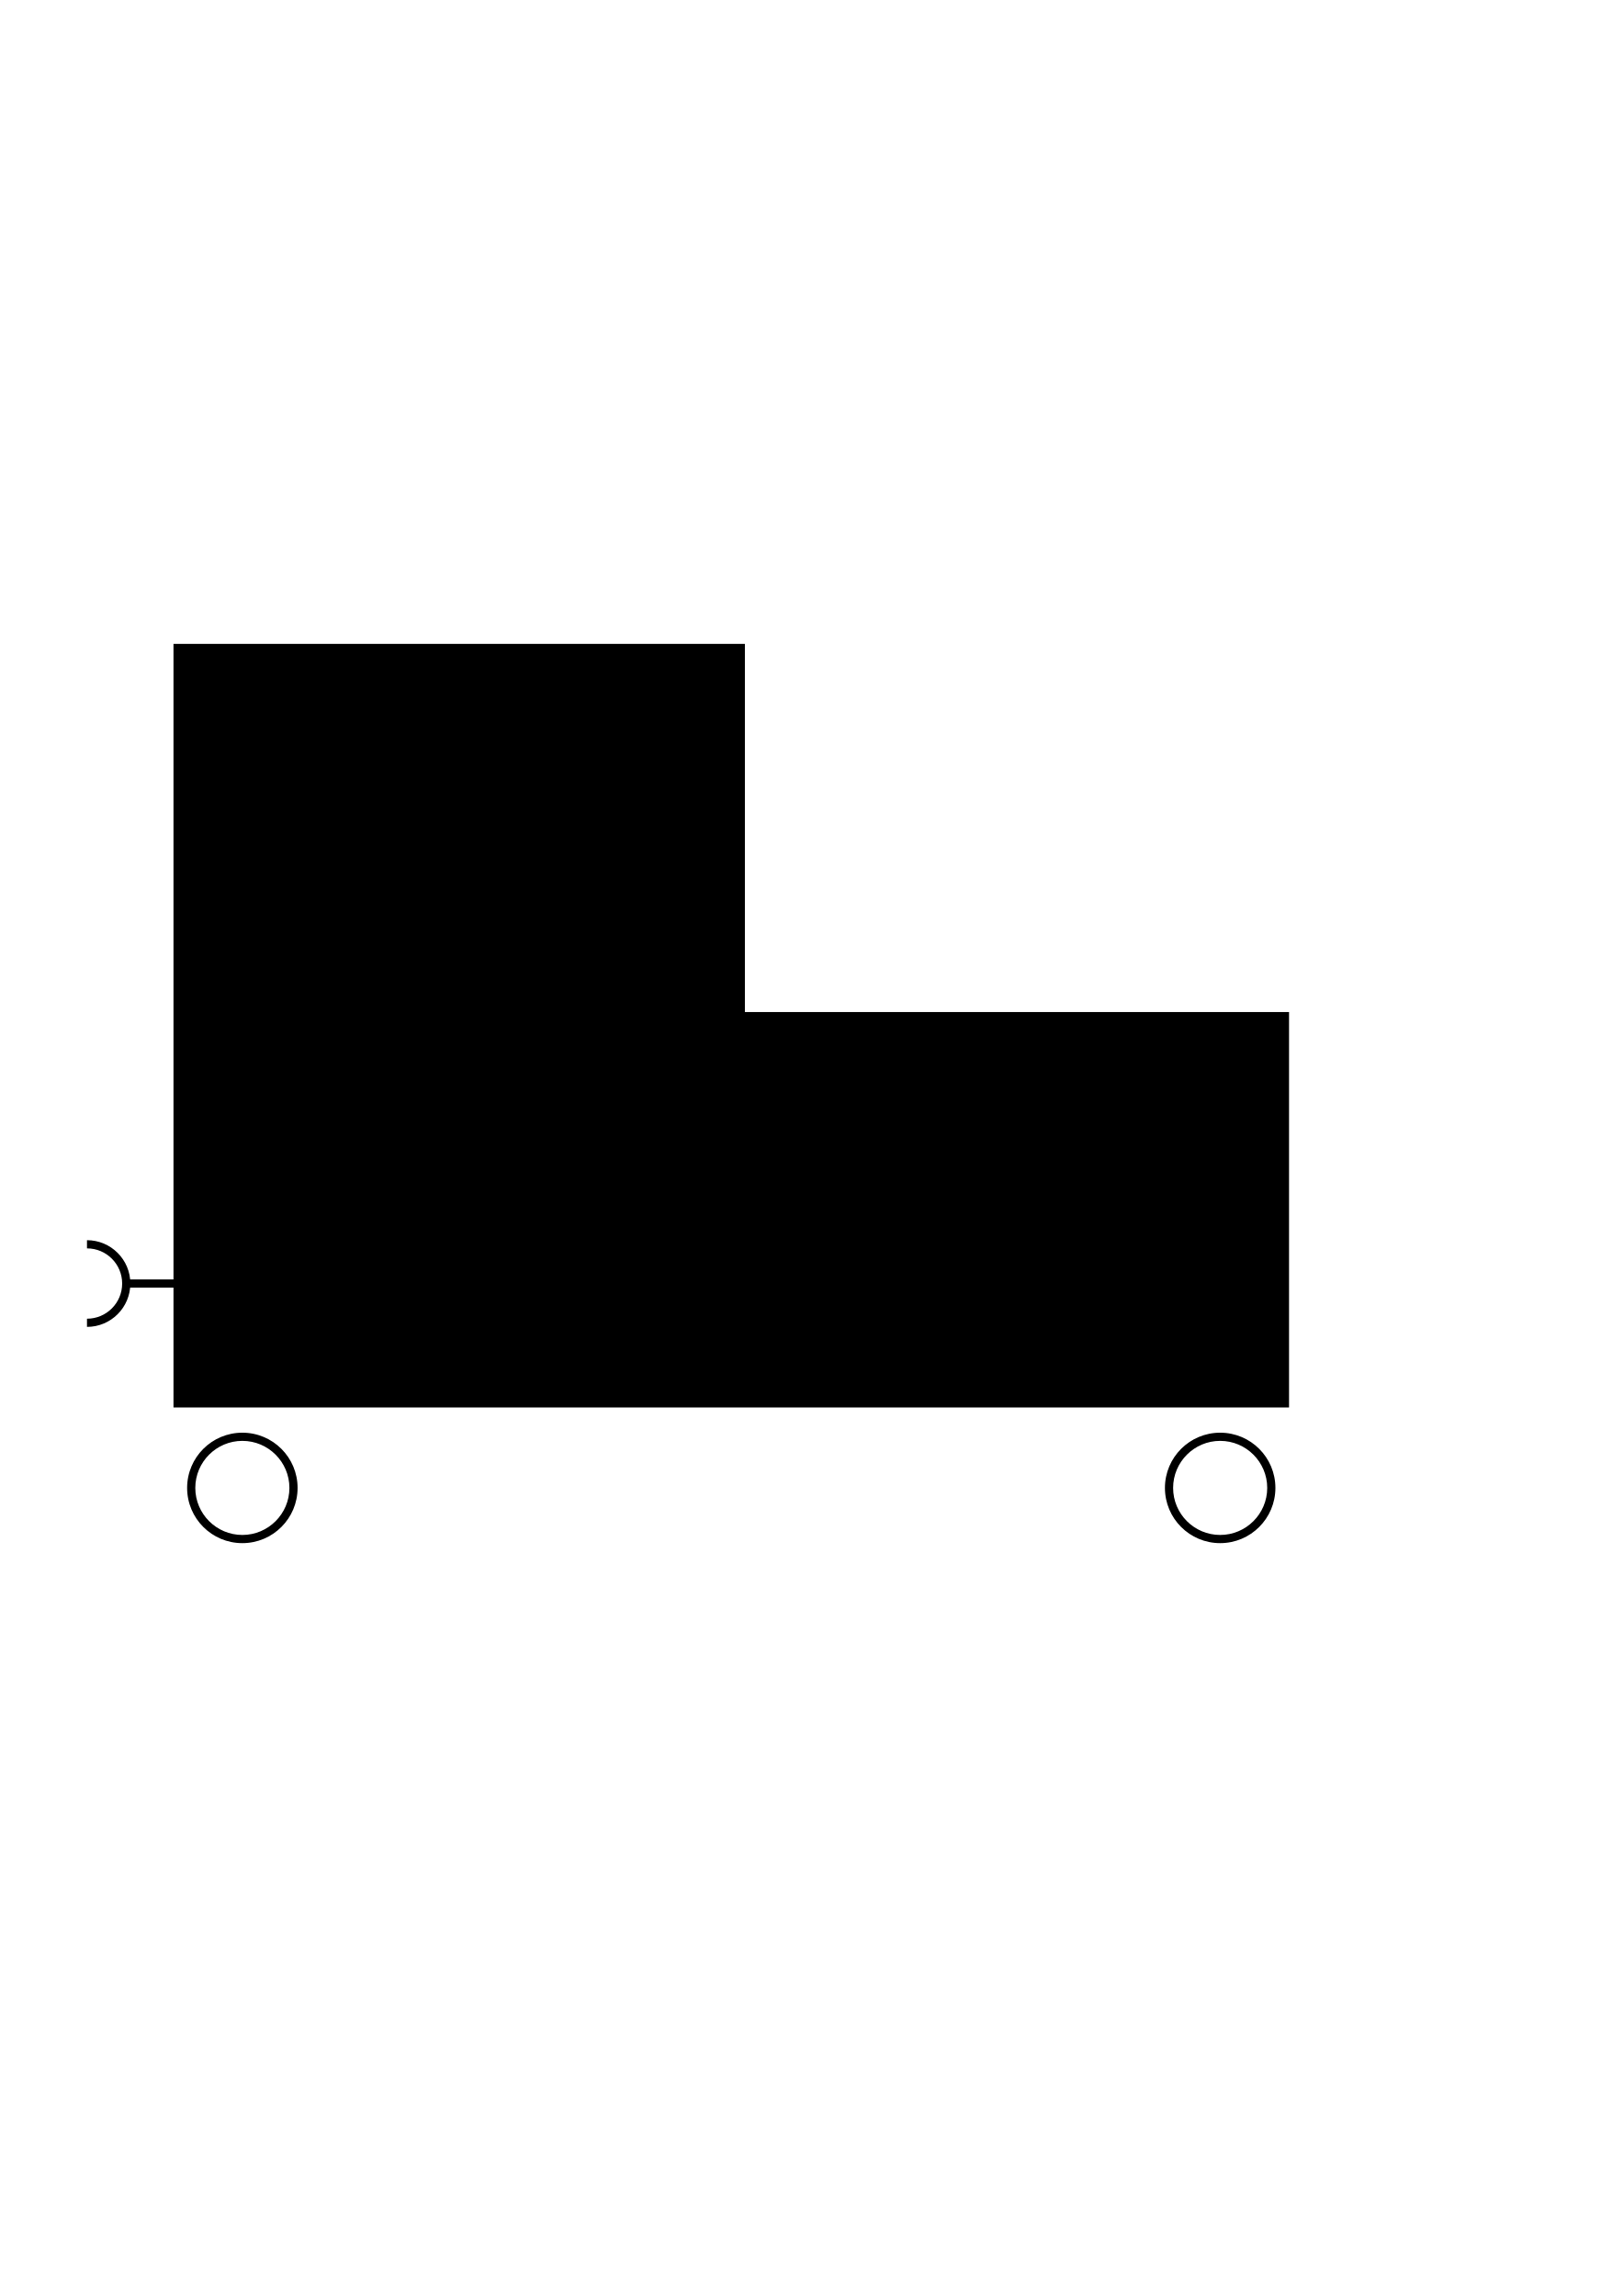
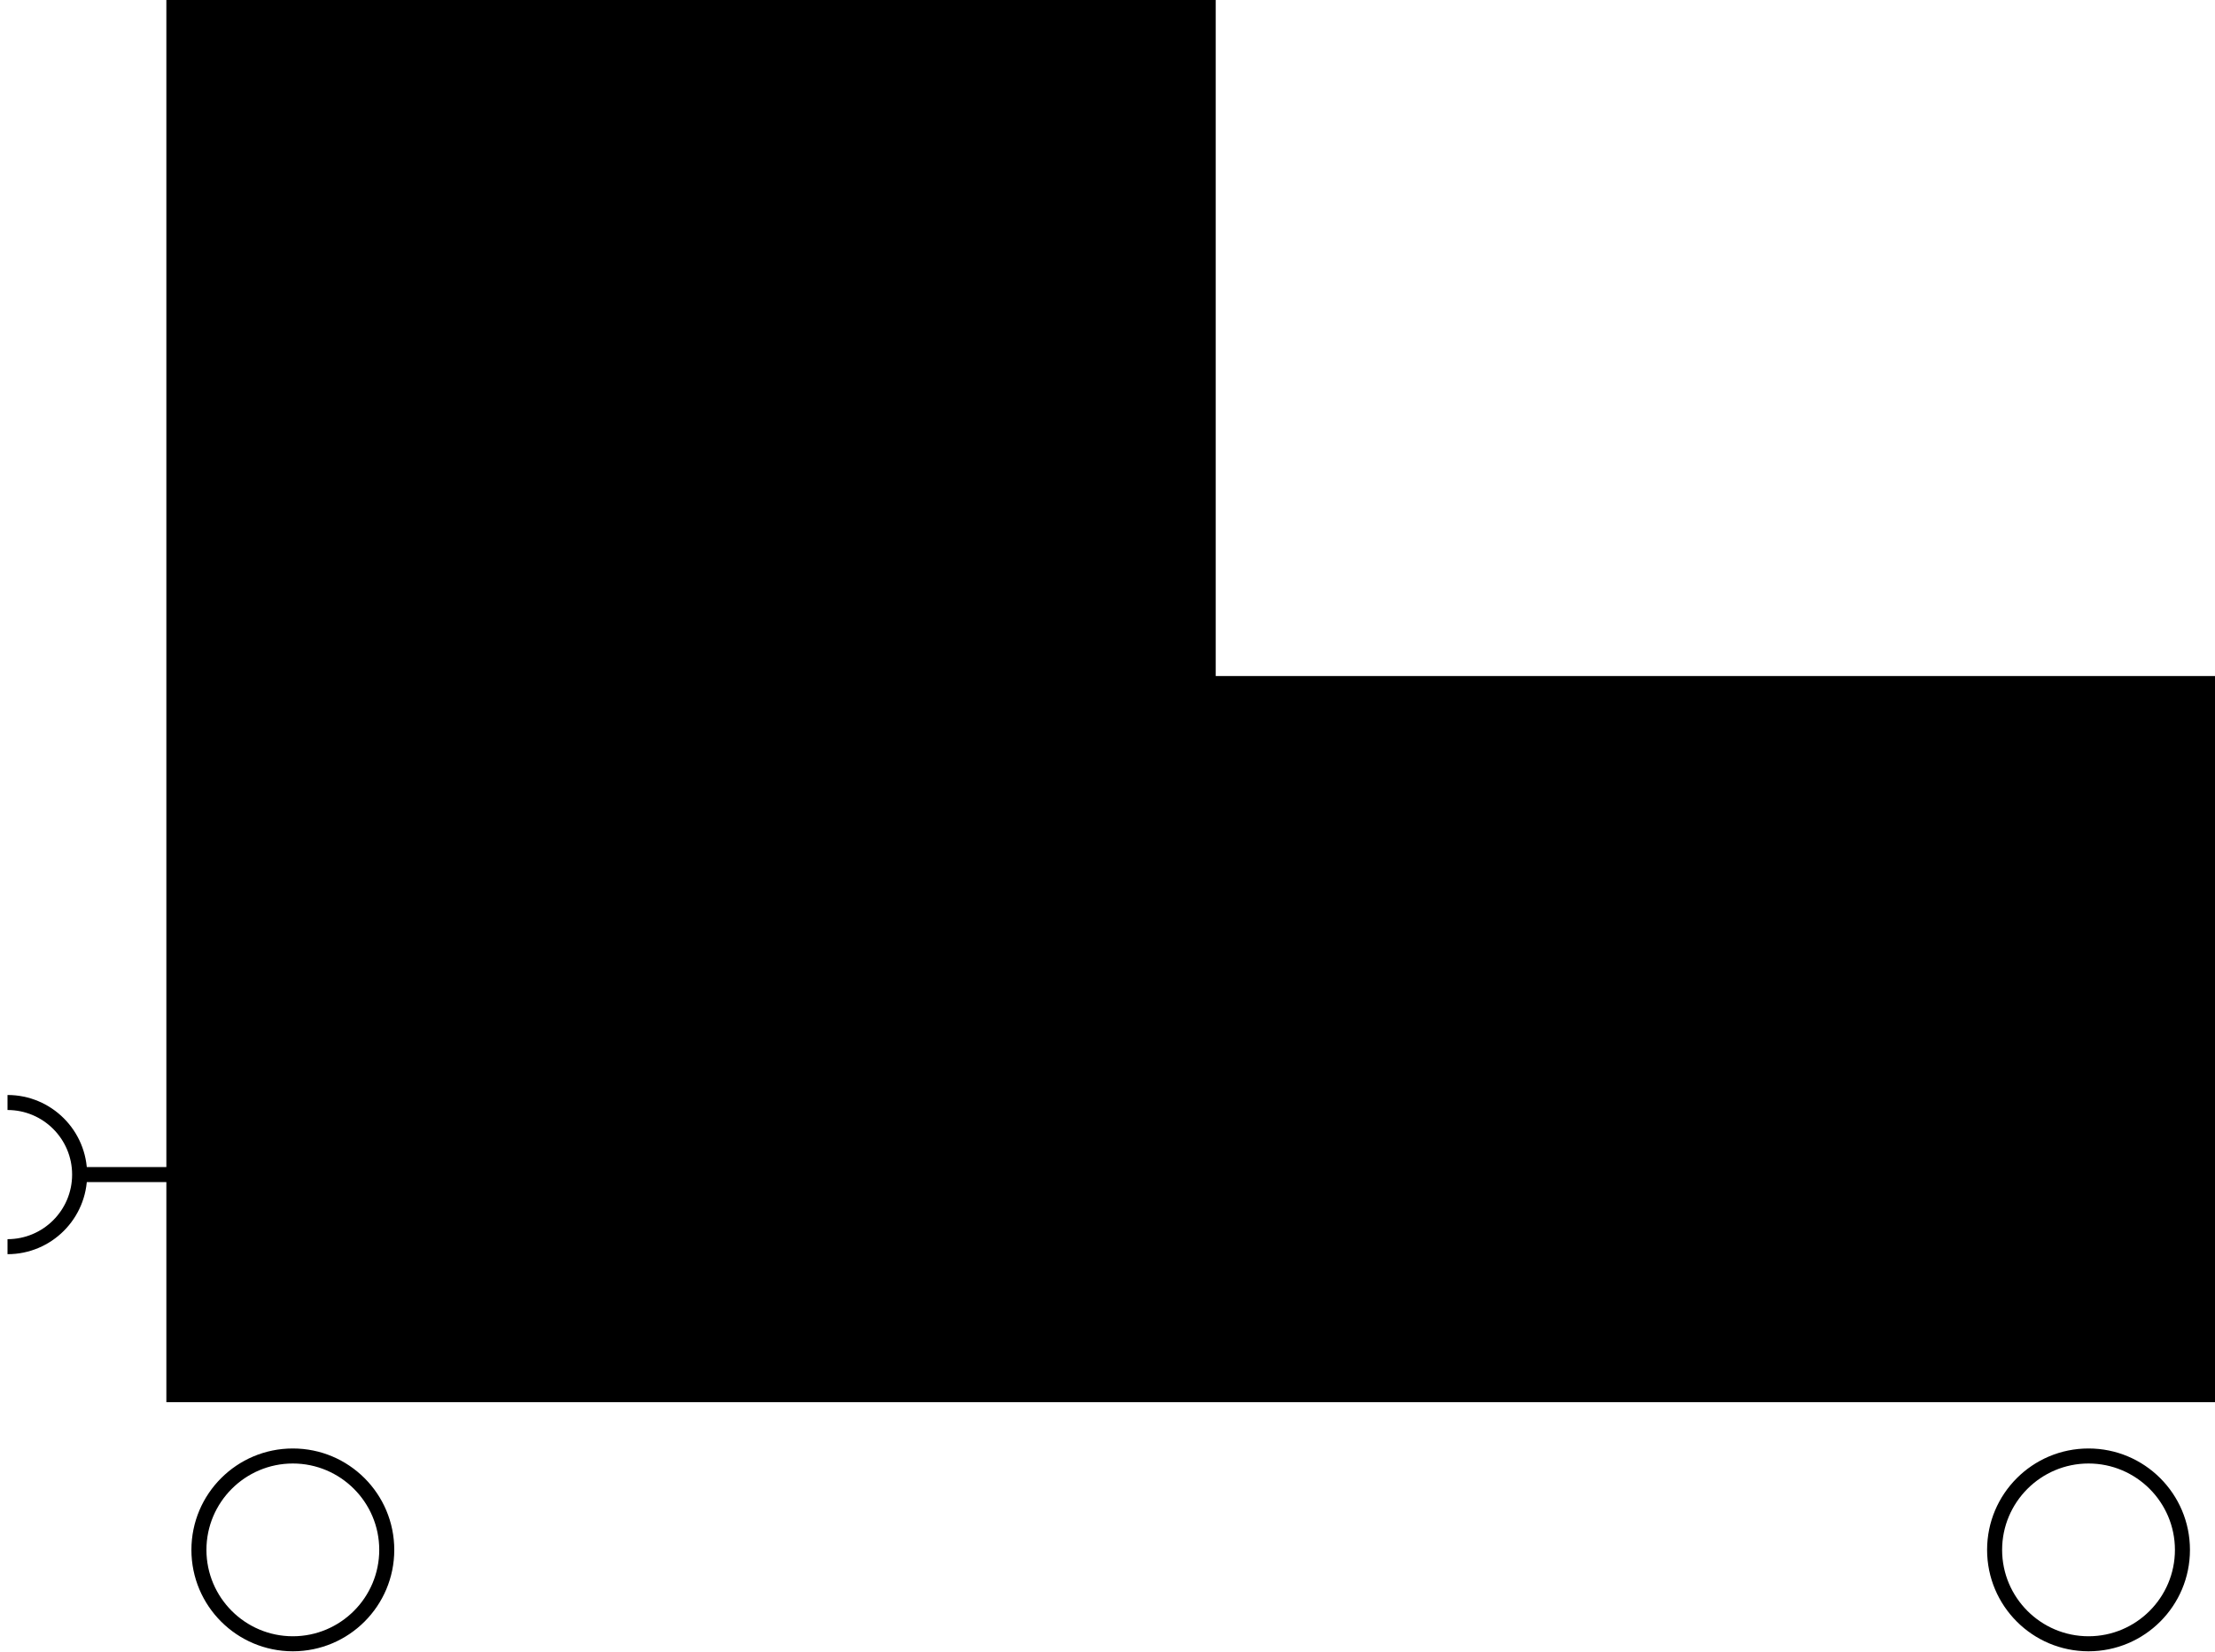
- <svg xmlns="http://www.w3.org/2000/svg" version="1.1" id="Calque_1" x="0px" y="0px" width="595.28px" height="841.89px" viewBox="0 0 595.28 841.89" enable-background="new 0 0 595.28 841.89" xml:space="preserve">
-   <polygon stroke="#000000" stroke-width="10" points="268.092,241.1 268.092,376.093 467.582,376.093 467.582,511.085   68.602,511.085 68.602,241.1 " />
-   <g>
-     <path d="M88.851,528.335c9.511,0,17.249,7.736,17.249,17.248s-7.738,17.25-17.249,17.25s-17.249-7.738-17.249-17.25   C71.602,536.074,79.34,528.335,88.851,528.335 M88.851,525.335c-11.183,0-20.249,9.064-20.249,20.248s9.066,20.25,20.249,20.25   c11.185,0,20.249-9.066,20.249-20.25S100.034,525.335,88.851,525.335L88.851,525.335z" />
+ <svg xmlns="http://www.w3.org/2000/svg" version="1.1" id="Calque_1" x="0px" y="0px" width="442.192" height="329.733" viewBox="0 0 442.192 329.733" enable-background="new 0 0 595.28 841.89" xml:space="preserve">
+   <defs id="defs3259" />
+   <polygon points="467.582,511.085 68.602,511.085 68.602,241.1 268.092,241.1 268.092,376.093 467.582,376.093 " id="polygon3243" style="stroke:#000000;stroke-width:10" transform="translate(-30.39001,-236.1)" />
+   <g id="g3245" transform="translate(-30.39001,-236.1)">
+     <path d="m 88.851,528.335 c 9.511,0 17.249,7.736 17.249,17.248 0,9.512 -7.738,17.25 -17.249,17.25 -9.511,0 -17.249,-7.738 -17.249,-17.25 0,-9.509 7.738,-17.248 17.249,-17.248 m 0,-3 c -11.183,0 -20.249,9.064 -20.249,20.248 0,11.184 9.066,20.25 20.249,20.25 11.185,0 20.249,-9.066 20.249,-20.25 0,-11.184 -9.066,-20.248 -20.249,-20.248 l 0,0 z" id="path3247" />
  </g>
-   <g>
-     <path d="M447.333,528.335c9.511,0,17.249,7.736,17.249,17.248s-7.738,17.25-17.249,17.25s-17.249-7.738-17.249-17.25   C430.084,536.074,437.823,528.335,447.333,528.335 M447.333,525.335c-11.184,0-20.249,9.064-20.249,20.248   s9.065,20.25,20.249,20.25s20.249-9.066,20.249-20.25S458.517,525.335,447.333,525.335L447.333,525.335z" />
+   <g id="g3249" transform="translate(-30.39001,-236.1)">
+     <path d="m 447.333,528.335 c 9.511,0 17.249,7.736 17.249,17.248 0,9.512 -7.738,17.25 -17.249,17.25 -9.511,0 -17.249,-7.738 -17.249,-17.25 0,-9.509 7.739,-17.248 17.249,-17.248 m 0,-3 c -11.184,0 -20.249,9.064 -20.249,20.248 0,11.184 9.065,20.25 20.249,20.25 11.184,0 20.249,-9.066 20.249,-20.25 0,-11.184 -9.065,-20.248 -20.249,-20.248 l 0,0 z" id="path3251" />
  </g>
-   <path fill="none" stroke="#000000" stroke-width="3" d="M31.89,456.25c7.95,0,14.396,6.443,14.396,14.393  c0,7.951-6.444,14.396-14.396,14.396" />
-   <line fill="none" stroke="#000000" stroke-width="3" x1="46.284" y1="470.642" x2="69.345" y2="470.642" />
+   <path d="m 1.5,220.15 c 7.95,0 14.396,6.443 14.396,14.393 0,7.951 -6.444,14.396 -14.396,14.396" id="path3253" style="fill:none;stroke:#000000;stroke-width:3" />
+   <line x1="15.894" y1="234.542" x2="38.955" y2="234.542" id="line3255" style="fill:none;stroke:#000000;stroke-width:3" />
</svg>
